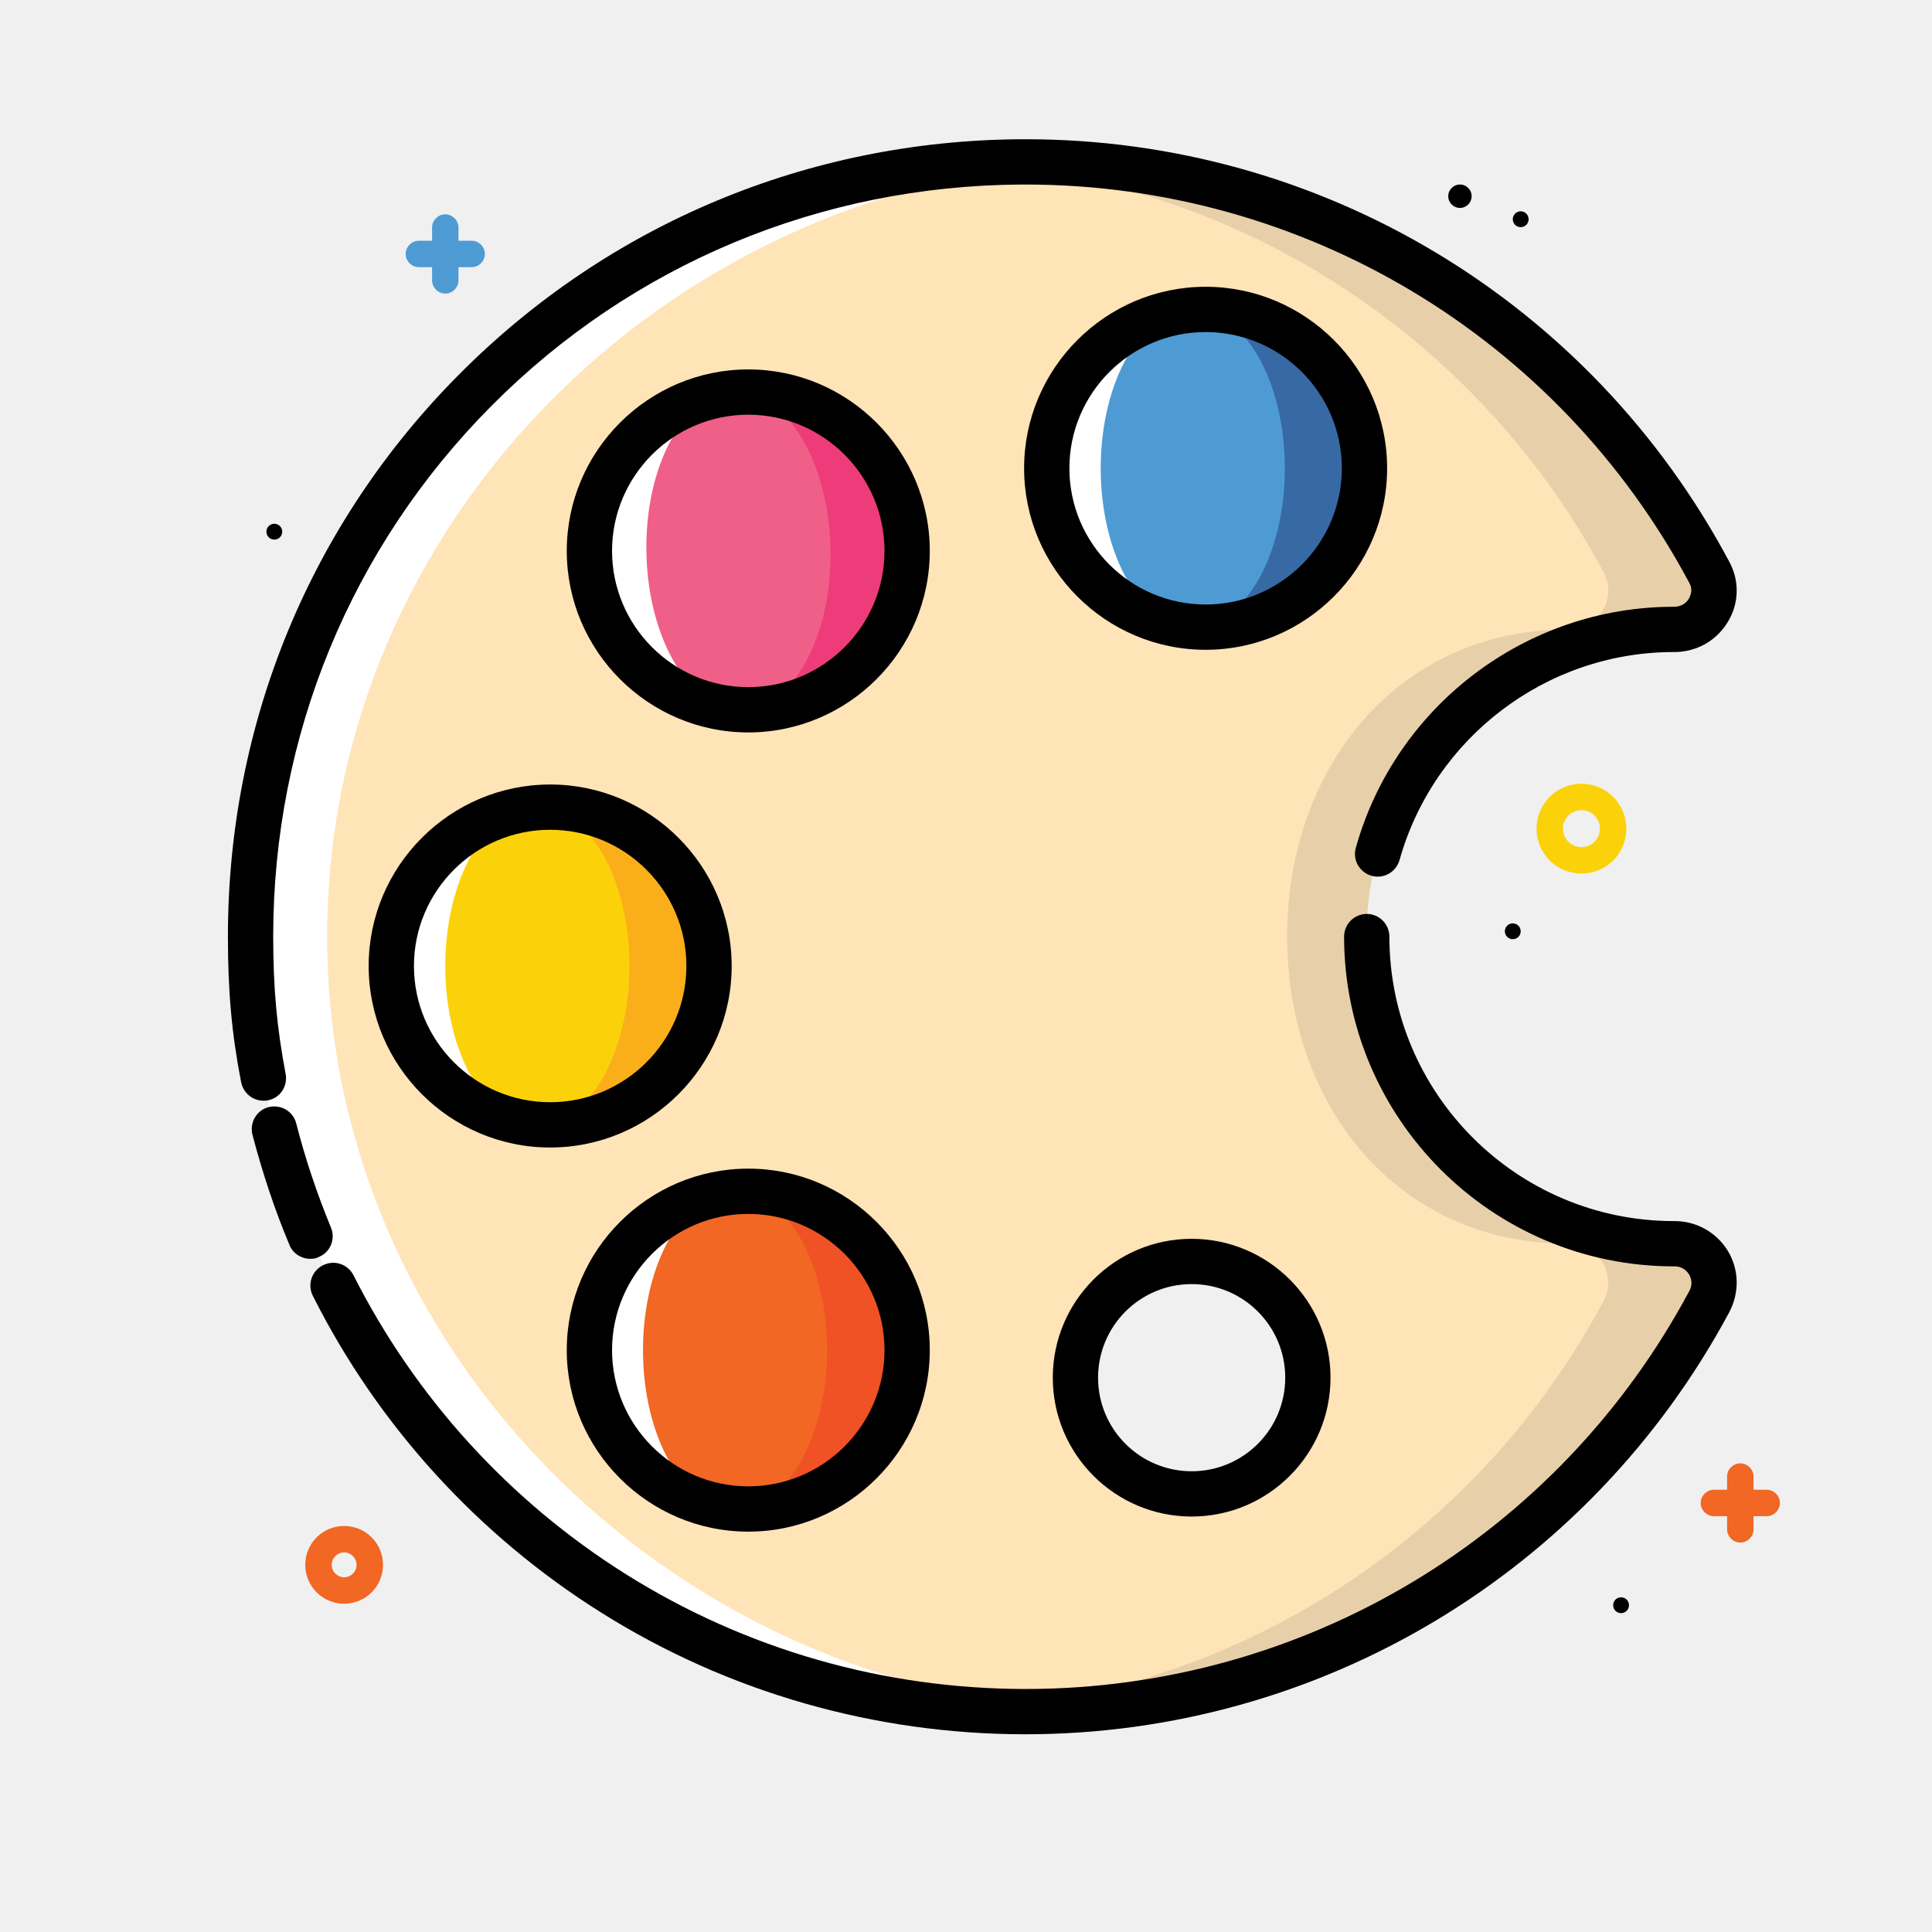
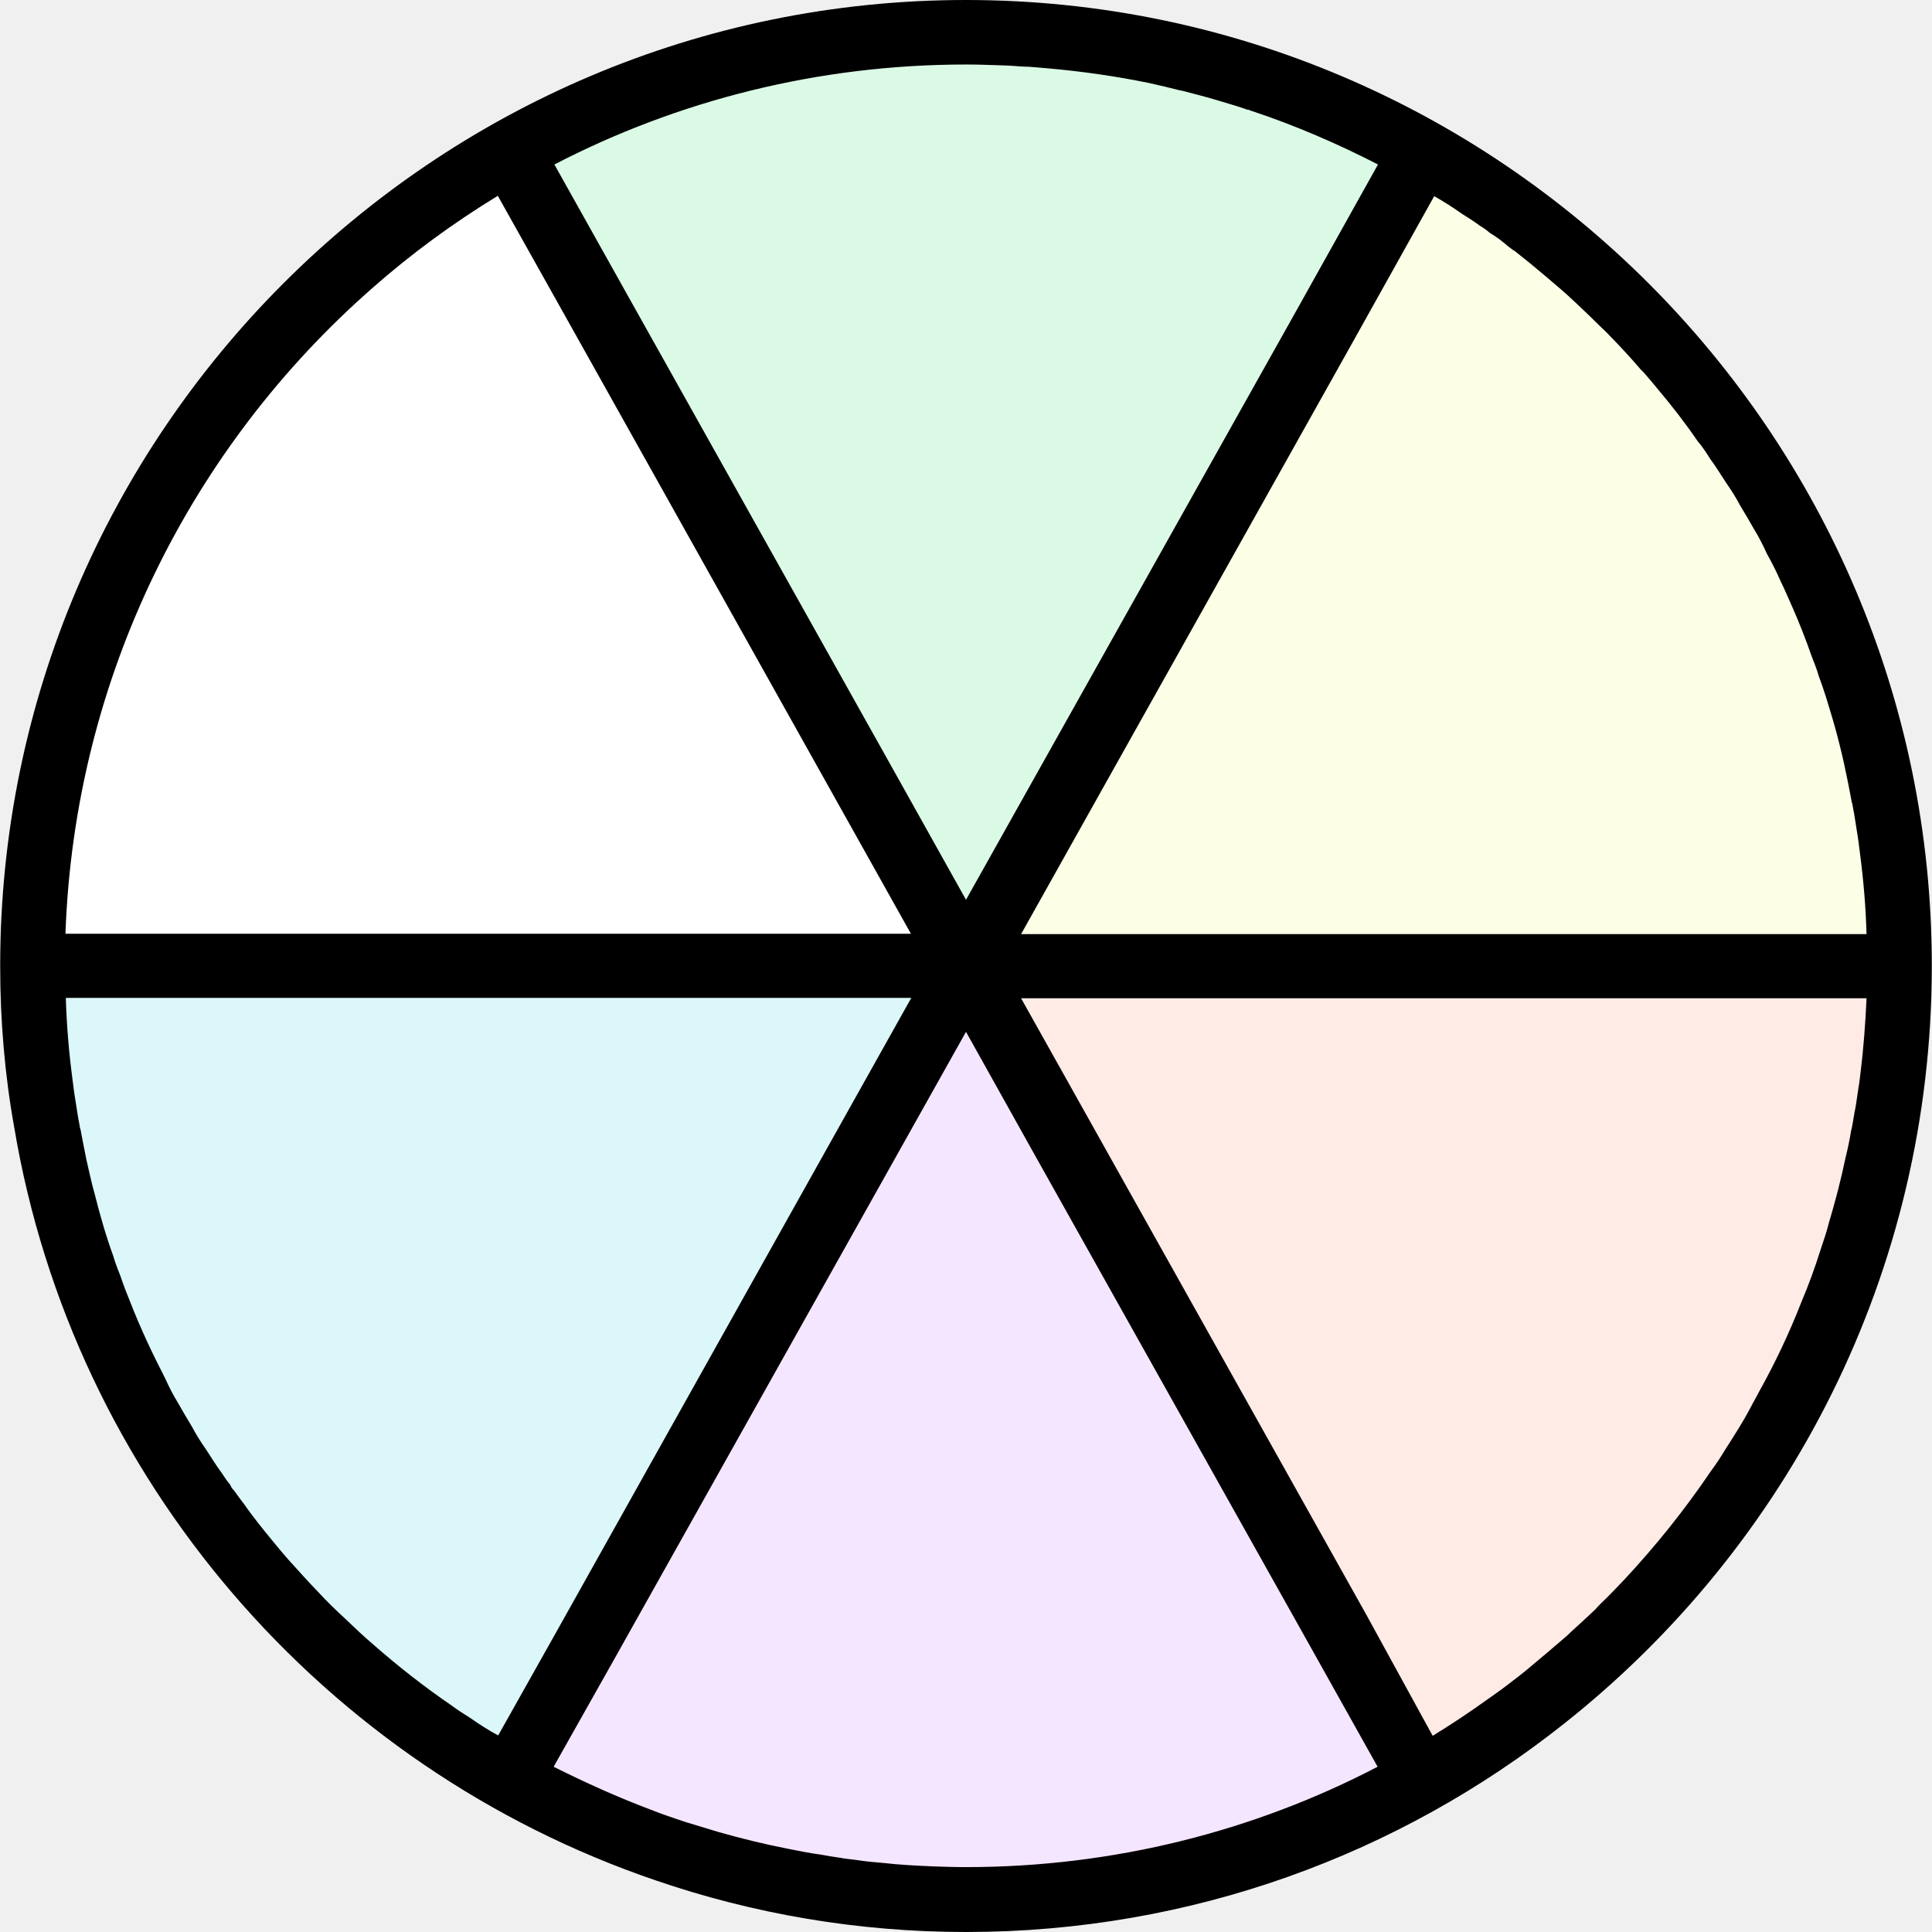
- <svg xmlns="http://www.w3.org/2000/svg" id="Layer_1" style="enable-background:new 0 0 512 512;" version="1.1" viewBox="0 0 512 512" xml:space="preserve">
-   <style type="text/css">
- 	.st0{fill:#F16723;}
- 	.st1{fill:#FBD20A;}
- 	.st2{fill:#FFE4B8;}
- 	.st3{fill:#E7D0A9;}
- 	.st4{fill:#FFFFFF;}
- 	.st5{fill:#4E9BD4;}
- 	.st6{fill:#EE3C7A;}
- 	.st7{fill:#F05F88;}
- 	.st8{fill:#3769A5;}
- 	.st9{fill:#FAAF1A;}
- 	.st10{fill:#F05225;}
- </style>
-   <g>
-     <path class="st0" d="M91.2,425c-5.7,0-10.3-4.6-10.3-10.3s4.6-10.3,10.3-10.3c5.7,0,10.3,4.6,10.3,10.3S96.9,425,91.2,425z    M91.2,411.4c-1.8,0-3.3,1.5-3.3,3.3c0,1.8,1.5,3.3,3.3,3.3c1.8,0,3.3-1.5,3.3-3.3C94.5,412.9,93,411.4,91.2,411.4z" />
-     <circle cx="400.9" cy="246.8" r="2.1" />
-     <circle cx="403" cy="58.1" r="2.1" />
-     <circle cx="72.7" cy="140.9" r="2.1" />
-     <circle cx="386.9" cy="52" r="3.1" />
-     <path class="st1" d="M419.1,231.5c-6.6,0-11.9-5.3-11.9-11.9c0-6.6,5.3-11.9,11.9-11.9S431,213,431,219.6   C431,226.2,425.7,231.5,419.1,231.5z M419.1,214.7c-2.7,0-4.9,2.2-4.9,4.9c0,2.7,2.2,4.9,4.9,4.9c2.7,0,4.9-2.2,4.9-4.9   C424,216.9,421.8,214.7,419.1,214.7z" />
-     <path class="st0" d="M468.2,394.8h-3.5v-3.5c0-1.9-1.6-3.5-3.5-3.5s-3.5,1.6-3.5,3.5v3.5h-3.5c-1.9,0-3.5,1.6-3.5,3.5   s1.6,3.5,3.5,3.5h3.5v3.5c0,1.9,1.6,3.5,3.5,3.5s3.5-1.6,3.5-3.5v-3.5h3.5c1.9,0,3.5-1.6,3.5-3.5S470.1,394.8,468.2,394.8z" />
-     <path class="st2" d="M443.7,329.6c-0.1,0-0.1,0-0.2,0c-44.9,0-81.4-36.4-81.4-81.4s36.4-81.4,81.4-81.4c0.1,0,0.1,0,0.2,0   c7.8,0,13-8.2,9.3-15.1c-34.7-65-103.4-109.2-182.3-108.8c-113.3,0.6-204.3,92-204.3,205.3c0,113.4,91.9,205.3,205.3,205.3   c78.5,0,146.6-44,181.2-108.7C456.6,337.9,451.6,329.5,443.7,329.6z M315.8,394.6c-16.2,0-29.4-13.2-29.4-29.4   c0-16.2,13.2-29.4,29.4-29.4s29.4,13.2,29.4,29.4C345.2,381.4,332,394.6,315.8,394.6z" />
-     <g>
-       <path class="st3" d="M443.7,329.6c-0.1,0-0.1,0-0.2,0c-44.9,0-81.4-36.4-81.4-81.4s36.4-81.4,81.4-81.4c0.1,0,0.1,0,0.2,0    c7.8,0,13-8.2,9.3-15.1c-34.7-65-103.4-109.2-182.3-108.8c-4.3,0-8.6,0.2-12.9,0.5c72.5,4.9,134.7,47.5,167.2,108.3    c3.7,6.9-1.5,15.2-9.3,15.1c-0.1,0-0.1,0-0.2,0c-44.9,0-74.4,36.4-74.4,81.4s29.4,81.4,74.4,81.4c0.1,0,0.1,0,0.2,0    c7.9,0,13,8.3,9.2,15.3c-32.5,60.8-94.6,103.3-167.1,108.2c4.6,0.3,9.2,0.5,13.9,0.5c78.5,0,146.6-44,181.2-108.7    C456.6,337.9,451.6,329.5,443.7,329.6z" />
-     </g>
-     <g>
-       <path class="st4" d="M86.7,248.2c0-109.4,89.8-198.5,197.7-205c-4.5-0.3-9.1-0.4-13.7-0.4c-113.3,0.6-204.3,92-204.3,205.3    c0,113.4,91.9,205.3,205.3,205.3c4.3,0,8.5-0.1,12.7-0.4C176.9,446.6,86.7,357.4,86.7,248.2z" />
-     </g>
-     <path class="st5" d="M125,63.8h-3.5v-3.5c0-1.9-1.6-3.5-3.5-3.5s-3.5,1.6-3.5,3.5v3.5H111c-1.9,0-3.5,1.6-3.5,3.5s1.6,3.5,3.5,3.5   h3.5v3.5c0,1.9,1.6,3.5,3.5,3.5s3.5-1.6,3.5-3.5v-3.5h3.5c1.9,0,3.5-1.6,3.5-3.5S126.9,63.8,125,63.8z" />
-     <circle cx="429.6" cy="425.4" r="2.1" />
-     <path d="M271.7,459.6c-39.8,0-78.7-11.1-112.3-32.2c-32.7-20.5-59.2-49.6-76.5-84c-1.5-3-0.3-6.6,2.7-8.1c3-1.5,6.6-0.3,8.1,2.7   c16.4,32.4,41.3,59.8,72.2,79.2c31.7,19.9,68.3,30.4,105.9,30.4c73.7,0,141.1-40.4,175.9-105.5c1.1-2,0.3-3.7-0.1-4.4   c-0.4-0.6-1.5-2.1-3.8-2.1h-0.2c-48.2,0-87.4-39.2-87.4-87.4c0-3.3,2.7-6,6-6s6,2.7,6,6c0,41.6,33.8,75.4,75.4,75.4h0.2   c5.8,0,11.1,3,14.1,7.9c3,5,3.1,11,0.4,16.2C421.3,416.7,349.8,459.6,271.7,459.6z M315.8,401.9c-20.3,0-36.8-16.5-36.8-36.8   s16.5-36.8,36.8-36.8s36.8,16.5,36.8,36.8S336.1,401.9,315.8,401.9z M315.8,340.3c-13.7,0-24.8,11.1-24.8,24.8s11.1,24.8,24.8,24.8   s24.8-11.1,24.8-24.8S329.5,340.3,315.8,340.3z M82.2,333.6c-2.3,0-4.6-1.4-5.5-3.7c-4-9.5-7.2-19.3-9.8-29.2   c-0.8-3.2,1.1-6.5,4.3-7.3c3.2-0.8,6.5,1.1,7.3,4.3c2.4,9.4,5.5,18.6,9.2,27.6c1.3,3.1-0.2,6.6-3.2,7.8   C83.8,333.5,83,333.6,82.2,333.6z M69.8,291.7c-2.8,0-5.3-2-5.9-4.9c-2.5-12.9-3.5-24.1-3.5-38.6c0-56.4,21.8-109.4,61.4-149.1   c39.6-39.8,92.5-61.9,148.9-62.2c0.4,0,0.7,0,1.1,0c78.2,0,149.6,42.8,186.5,112c2.7,5,2.6,11-0.4,15.9c-3,5-8.3,8-14.2,8h-0.2   c-33.7,0-63.5,22.7-72.6,55.1c-0.9,3.2-4.2,5.1-7.4,4.2c-3.2-0.9-5.1-4.2-4.2-7.4c10.5-37.6,45.1-63.9,84.2-63.9h0.2   c1.6,0,3.1-0.8,3.9-2.2c0.4-0.8,1.1-2.3,0.1-4.1c-34.8-65.2-102.2-105.6-176-105.6c-0.3,0-0.7,0-1,0   c-53.2,0.3-103.1,21.1-140.4,58.6C93,145,72.4,195,72.4,248.2c0,13.8,1,24.3,3.3,36.4c0.6,3.3-1.5,6.4-4.7,7   C70.6,291.7,70.2,291.7,69.8,291.7z" />
-     <ellipse class="st6" cx="210.3" cy="146" rx="30.1" ry="42.1" />
-     <ellipse class="st4" cx="188" cy="146" rx="30.1" ry="42.1" />
-     <ellipse class="st7" cx="195.7" cy="146" rx="24.4" ry="42.1" transform="matrix(0.9998 -2.009152e-02 2.009152e-02 0.9998 -2.8939 3.9614)" />
-     <g>
-       <ellipse class="st8" cx="330.7" cy="124.1" rx="30.1" ry="42.1" />
-       <ellipse class="st4" cx="308.3" cy="124.1" rx="30.1" ry="42.1" />
-       <ellipse class="st5" cx="316.1" cy="124.1" rx="24.4" ry="42.1" />
-     </g>
-     <g>
-       <ellipse class="st9" cx="157" cy="256" rx="30.1" ry="42.1" />
-       <ellipse class="st4" cx="134.7" cy="256" rx="30.1" ry="42.1" />
-       <ellipse class="st1" cx="142.4" cy="256" rx="24.4" ry="42.1" />
-     </g>
-     <g>
-       <ellipse class="st10" cx="209.4" cy="357.8" rx="30.1" ry="42.1" />
-       <ellipse class="st4" cx="187.1" cy="357.8" rx="30.1" ry="42.1" />
-       <ellipse class="st0" cx="194.8" cy="357.8" rx="24.4" ry="42.1" />
-     </g>
-     <path d="M198.3,194.1c-26.5,0-48.1-21.6-48.1-48.1s21.6-48.1,48.1-48.1s48.1,21.6,48.1,48.1S224.8,194.1,198.3,194.1z M198.3,109.9   c-19.9,0-36.1,16.2-36.1,36.1c0,19.9,16.2,36.1,36.1,36.1c19.9,0,36.1-16.2,36.1-36.1C234.4,126.1,218.2,109.9,198.3,109.9z" />
-     <path d="M319.5,172.2c-26.5,0-48.1-21.6-48.1-48.1S293,76,319.5,76s48.1,21.6,48.1,48.1S346,172.2,319.5,172.2z M319.5,88   c-19.9,0-36.1,16.2-36.1,36.1c0,19.9,16.2,36.1,36.1,36.1s36.1-16.2,36.1-36.1C355.6,104.2,339.4,88,319.5,88z" />
-     <path d="M145.8,304.1c-26.5,0-48.1-21.6-48.1-48.1s21.6-48.1,48.1-48.1s48.1,21.6,48.1,48.1S172.3,304.1,145.8,304.1z M145.8,219.9   c-19.9,0-36.1,16.2-36.1,36.1c0,19.9,16.2,36.1,36.1,36.1c19.9,0,36.1-16.2,36.1-36.1C181.9,236.1,165.7,219.9,145.8,219.9z" />
-     <path d="M198.3,405.9c-26.5,0-48.1-21.6-48.1-48.1s21.6-48.1,48.1-48.1s48.1,21.6,48.1,48.1S224.8,405.9,198.3,405.9z M198.3,321.7   c-19.9,0-36.1,16.2-36.1,36.1s16.2,36.1,36.1,36.1c19.9,0,36.1-16.2,36.1-36.1S218.2,321.7,198.3,321.7z" />
-   </g>
+ <svg xmlns="http://www.w3.org/2000/svg" version="1.1" id="Layer_1" x="0px" y="0px" viewBox="0 0 512.1 512.1" style="enable-background:new 0 0 512.1 512.1;" xml:space="preserve">
+   <path style="fill:#fff;" d="M155.75,84.3l-22-39.3l-4.4,2.7c-12.1,7.4-23.6,15.8-34,25c-24.8,21.8-44.6,47.8-59,77.4  c-14.8,30.5-22.9,63.3-24.1,97.3l-0.2,5.2h237.8L155.75,84.3z" />
+   <path style="fill:#dbf7fa;" d="M226.75,301.1l23.3-41.6H12.15l0.2,5.2c0.3,7,0.8,14.2,1.7,21.5c0.2,1.4,0.3,2.7,0.5,4  c0.4,3,0.8,6.1,1.4,9.1c0.1,0.5,0.2,1,0.3,1.3c0.3,1.7,0.6,3.3,1,4.9l0.1,0.7c0.3,1.5,0.6,3.1,1,4.7l0.3,1.1  c0.4,1.8,0.9,3.7,1.4,5.6c1.7,6.6,3.3,12.1,5.1,17.1c0.6,1.8,1.2,3.6,1.9,5.4c0.8,2.1,1.7,4.6,2.7,7c2.9,7.2,6,14.1,9.4,20.5  c1.3,2.5,2.4,4.7,3.5,6.6c1.2,2.1,2.4,4.1,3.7,6.4c1.4,2.3,2.6,4.3,3.8,6.1c1.4,2.1,2.8,4.4,4.3,6.5c0.7,1,1.4,2.1,2.2,3.1  c0.4,0.7,0.9,1.4,1.4,2c0.8,1.1,1.6,2.2,2.4,3.3c2.7,3.8,5.8,7.5,8.1,10.3l0.1,0.1c1.3,1.5,2.6,3.1,3.9,4.6c3,3.4,5.7,6.3,8.3,9  c1.9,2,4,4.2,6.7,6.7c0.3,0.3,0.6,0.6,0.9,0.9c2.5,2.4,4.8,4.5,7.1,6.5c6.7,5.9,13.9,11.4,21.2,16.5c1.7,1.2,3.4,2.4,5,3.4  c2.9,1.9,5.3,3.5,7.6,4.9l4.4,2.7l18.4-32.8L226.75,301.1z" />
+   <path style="fill:#dbfae5;" d="M231.85,205.4l24.2,43.4l92-164.2l24-43l-4.6-2.4c-11.2-5.7-22.6-10.6-33.8-14.3  c-0.2-0.1-0.4-0.1-0.5-0.2h-0.1l-0.5-0.3l-0.5-0.1h-0.1c-0.2-0.1-0.4-0.2-0.7-0.2c-2.1-0.7-4.3-1.3-6.4-2l-1.5-0.4  c-2.6-0.8-5.4-1.5-9-2.4l-0.6-0.2h-0.2c-2.6-0.6-5.3-1.3-8-1.9c-9.5-1.9-18.5-3.3-27.5-4c-1.6-0.2-3.2-0.4-4.9-0.4  c-0.8,0-1.6-0.1-2.4-0.2c-1-0.1-1.9-0.1-2.9-0.2h-0.2c-0.3,0-0.7,0-1.1,0c-0.5,0-1.1,0-1.6,0c-2.9-0.1-5.8-0.2-8.9-0.2  c-38.6,0-77.1,9.4-111.4,27.1l-4.6,2.4l22.2,39.7L231.85,205.4z" />
+   <path style="fill:#fcffe6;" d="M262.15,252.5h237.8l-0.2-5.2c-0.3-7-0.8-14.2-1.7-21.5c-0.2-1.4-0.3-2.7-0.5-4  c-0.4-3-0.8-6.1-1.4-9.1c-0.1-0.5-0.2-1-0.3-1.3c-0.3-1.6-0.6-3.1-0.9-4.6l-0.1-0.3c-1.5-7.2-3.1-13.8-5-20c-0.5-1.9-1.2-3.9-2-6.4  c-0.3-1-0.6-1.8-0.9-2.7c-0.6-1.8-1.2-3.6-1.9-5.4c-1.6-4.4-3.2-8.6-5.1-12.7c-0.3-0.7-0.6-1.4-0.9-2.1c-0.8-1.7-1.6-3.5-2.4-5.3  c-1.1-2.5-2.4-5-3.7-7.4c-1.3-2.5-2.4-4.6-3.5-6.6c-1.2-2.1-2.4-4.2-3.7-6.4c-1.4-2.3-2.6-4.3-3.8-6.2c-1.4-2.1-2.8-4.4-4.3-6.4  c-1.1-1.6-2.2-3.3-3.5-4.9c-3.2-4.6-6.7-9.2-10.6-13.8c-1.3-1.5-2.6-3.1-3.9-4.6l-0.1-0.1l-0.1-0.1l-0.1-0.1  c-0.2-0.2-0.4-0.5-0.8-0.8c-2.4-2.8-4.7-5.3-7-7.6l-0.4-0.4c-1.1-1.1-2.2-2.3-3.3-3.3c-1.7-1.8-3.7-3.7-6-5.8  c-1.7-1.6-3.6-3.3-5.4-4.9l-0.1-0.1c-1.1-0.9-2.1-1.8-3.3-2.8c-2.7-2.2-5.5-4.5-8.3-6.8l-0.3-0.2l-0.3-0.2c-0.2-0.1-0.4-0.3-0.7-0.5  c-0.1-0.1-0.3-0.2-0.4-0.3c-1.7-1.4-3.4-2.7-5.1-3.7c-0.8-0.7-1.7-1.3-2.7-1.9c-1.6-1.2-3.3-2.3-4.8-3.3c-2.9-1.9-5.3-3.5-7.6-4.9  l-4.4-2.7l-24.1,43.2L262.15,252.5z" />
+   <path style="fill:#ffebe6;" d="M262.15,259.5l95.6,170.7l20.6,36.9l4.4-2.7c5.1-3.2,10-6.4,14.5-9.7c1.8-1.3,3.6-2.6,5.4-4  c2-1.5,4.1-3.1,6.4-5c3.7-3,6.7-5.5,9.4-7.9l0.1-0.1l0.1-0.1c0.2-0.2,0.3-0.3,0.5-0.5c0.3-0.2,0.5-0.5,0.8-0.7  c2.2-2,4.4-4.1,6.6-6.1l0.2-0.2l0.2-0.2c0.4-0.5,0.8-0.9,1.3-1.3c2-2,4.2-4.2,6.2-6.4c8.5-9.1,16.3-18.9,23.4-29.4  c1.3-1.9,2.6-3.8,3.9-5.9c2.7-4.3,5-8,6.8-11.3c0.8-1.3,1.5-2.7,2.3-4.2c4.3-7.7,8.1-15.9,11.5-24.3c2-4.8,3.7-9.5,5.2-14.2  c1-2.9,1.7-5.2,2.3-7.2c1.9-6.4,3.4-12.2,4.5-17.6c0.5-2.4,1-4.8,1.5-7.3c0.4-1.8,0.6-3.5,0.9-5.1c0.4-1.9,0.6-3.8,0.9-5.6l0.1-0.6  c0.2-1.5,0.5-3.1,0.6-4.6c0.8-6.6,1.3-13.4,1.6-20.3l0.2-5.2h-238V259.5z" />
+   <path style="fill:#f5e6ff;" d="M351.75,434.1l-73.6-131.3l-22.1-39.5l-97.5,174.3l-18.5,33l4.6,2.4c8.6,4.4,17.5,8.3,26.3,11.7  c3.1,1.1,6.1,2.2,9.2,3.2c2.2,0.7,5.6,1.8,9,2.8c6.8,1.9,12.9,3.4,18.6,4.5c3,0.6,6.1,1.2,9.2,1.7c0.5,0.1,1,0.2,1.5,0.2  c1.2,0.2,2.3,0.4,3.6,0.5c1.5,0.3,3,0.4,4.5,0.6c2.4,0.3,4.9,0.6,7.4,0.8c3.9,0.4,8.2,0.7,13.3,0.9c2.8,0.1,5.9,0.2,9,0.2  c38.6,0,77.1-9.4,111.4-27.1l4.6-2.4L351.75,434.1z" />
+   <path d="M256.05,0c-141.1,0-256,114.9-256,256c0,14.5,1.2,28.8,3.7,42.7c15.6,93.4,82.2,169.8,170,199.7  c25.9,8.9,53.6,13.7,82.3,13.7c59.8,0,114.9-20.6,158.5-55.2c59.4-47,97.5-119.6,97.5-200.9C512.05,114.9,397.15,0,256.05,0z   M387.55,56.7c1.6,1,3.2,2,4.8,3.2c0.9,0.5,1.7,1.1,2.5,1.8c1.7,1,3.3,2.2,4.9,3.6c0.6,0.4,1.1,0.9,1.7,1.2c2.8,2.2,5.5,4.4,8.2,6.7  c1.2,1,2.3,2,3.4,2.9c1.8,1.5,3.6,3.2,5.2,4.7c2,1.9,4,3.8,5.9,5.7c1.1,1,2.2,2.1,3.2,3.2l0.5,0.5c2.4,2.5,4.8,5.1,7,7.7  c0.3,0.3,0.6,0.6,0.9,0.9c1.3,1.5,2.6,3,3.8,4.5c3.7,4.4,7.2,8.9,10.4,13.6c1.3,1.5,2.4,3.2,3.4,4.8c1.5,2,2.8,4.2,4.2,6.3  c1.4,2,2.6,3.9,3.7,6c1.3,2.1,2.5,4.2,3.7,6.3c1.3,2.1,2.4,4.3,3.4,6.5c1.3,2.3,2.5,4.7,3.6,7.2c1.2,2.4,2.2,4.9,3.3,7.3  c1.8,4.1,3.4,8.2,4.9,12.5c0.7,1.8,1.4,3.5,1.9,5.3c0.3,0.9,0.6,1.6,0.9,2.5c0.7,2,1.4,4.2,2,6.3c2,6.4,3.6,13,4.9,19.6  c0.3,1.7,0.7,3.4,1,5.2c0.1,0.3,0.2,0.5,0.2,0.8c0.6,3,1,6.1,1.5,9.1c0.2,1.3,0.3,2.6,0.5,3.9c0.9,6.9,1.5,14,1.7,21.1h-224.1  l19.1-34.1l68.8-122.8l21.6-38.7C382.65,53.4,385.15,55,387.55,56.7z M256.05,17.1c3,0,5.9,0.1,8.8,0.2c0.9,0,1.9,0.1,2.7,0.1  c1.8,0.1,3.6,0.3,5.3,0.3c1.6,0.1,3.2,0.3,4.7,0.4c9.2,0.8,18.2,2.1,27,3.9c2.8,0.6,5.6,1.3,8.4,2c0.1,0,0.1,0,0.2,0  c3,0.8,5.9,1.5,8.9,2.4c2.6,0.8,5.2,1.5,7.8,2.4c0.3,0.1,0.7,0.3,1.1,0.3h0.1c0.3,0.2,0.6,0.3,1,0.4c11.4,3.8,22.5,8.6,33.2,14.1  l-21.5,38.5l-87.7,156.4l-19.9-35.6l-69.5-124.1l-19.7-35.2C179.55,26.7,216.75,17.1,256.05,17.1z M98.65,76.4  c10.3-9.1,21.5-17.3,33.3-24.5l19.5,34.8l90,160.8H17.35C19.75,179.4,50.75,118.4,98.65,76.4z M124.55,455.3c-1.6-1-3.2-2-4.8-3.2  c-7.3-5-14.2-10.4-20.8-16.2c-2.6-2.2-4.9-4.4-7.3-6.7c-0.1,0-0.1,0-0.1-0.1c-2.4-2.2-4.8-4.5-7-6.9c-2.8-2.9-5.5-5.9-8.2-8.9  c-1.3-1.5-2.6-3-3.8-4.5c-2.7-3.3-5.5-6.7-7.9-10.2c-0.9-1.1-1.7-2.3-2.6-3.5c-0.4-0.4-0.8-0.9-1-1.5c-0.9-1.1-1.6-2.1-2.3-3.2  c-1.5-2-2.8-4.2-4.2-6.3c-1.4-2-2.6-3.9-3.7-6c-1.3-2.1-2.5-4.2-3.7-6.3c-1.3-2.1-2.4-4.3-3.4-6.5c-3.4-6.6-6.5-13.2-9.2-20.1  c-0.9-2.2-1.8-4.5-2.6-6.9c-0.7-1.8-1.4-3.5-1.9-5.3c-2-5.5-3.6-11.1-5-16.7c-0.6-2.1-1.1-4.3-1.6-6.5c-0.4-1.7-0.8-3.5-1.1-5.2  c-0.3-1.7-0.7-3.4-1-5.2c-0.1-0.3-0.2-0.5-0.2-0.8c-0.6-3-1-6.1-1.5-9.1c-0.2-1.3-0.3-2.6-0.5-3.9c-0.9-6.9-1.5-14-1.7-21.1h224.1  l-19.1,34.1l-74.5,133.1l-15.9,28.3C129.45,458.6,126.95,457,124.55,455.3z M256.05,494.9c-3,0-6-0.1-8.9-0.2  c-4.4-0.2-8.7-0.4-13-0.9c-2.4-0.2-4.8-0.4-7.2-0.8c-1.5-0.2-3-0.3-4.4-0.6c-1.6-0.2-3.3-0.5-4.9-0.8c-3-0.4-6-1-9-1.6  c-6.1-1.2-12.2-2.7-18.2-4.4c-3-0.9-6-1.8-8.9-2.7c-3-1-6-2-9-3.2c-8.8-3.3-17.4-7.2-25.8-11.4l16-28.4l93.3-166.4l17.7,31.7  l73.6,131.3l17.8,31.8C332.55,485.3,295.35,494.9,256.05,494.9z M493.15,284.4c-0.2,1.7-0.4,3.3-0.7,5c-0.3,1.9-0.5,3.8-0.9,5.5  c-0.3,1.7-0.5,3.3-0.9,4.9c-0.4,2.4-0.9,4.8-1.5,7.2c-1.2,5.8-2.7,11.5-4.4,17.2c-0.6,2.4-1.4,4.7-2.2,7.1  c-1.5,4.8-3.2,9.4-5.1,13.9c-3.2,8.2-7,16.2-11.3,23.9c-0.7,1.4-1.5,2.7-2.2,4.1c-2,3.8-4.4,7.5-6.7,11.1c-1.2,2-2.4,3.8-3.8,5.7  c-6.9,10.2-14.6,19.8-23,28.8c-2,2.1-4,4.2-6.1,6.2c-0.5,0.5-1,1-1.5,1.6c-2.1,2-4.4,4.1-6.6,6.1c-0.4,0.4-0.9,0.9-1.4,1.3  c-3,2.6-6.1,5.2-9.2,7.8c-2,1.7-4.1,3.3-6.2,4.9c-1.8,1.4-3.6,2.6-5.4,3.9c-4.6,3.3-9.4,6.5-14.3,9.5l-17.7-32.3l-91.4-163.2h224.1  C494.45,271.3,493.95,277.9,493.15,284.4z" />
</svg>
